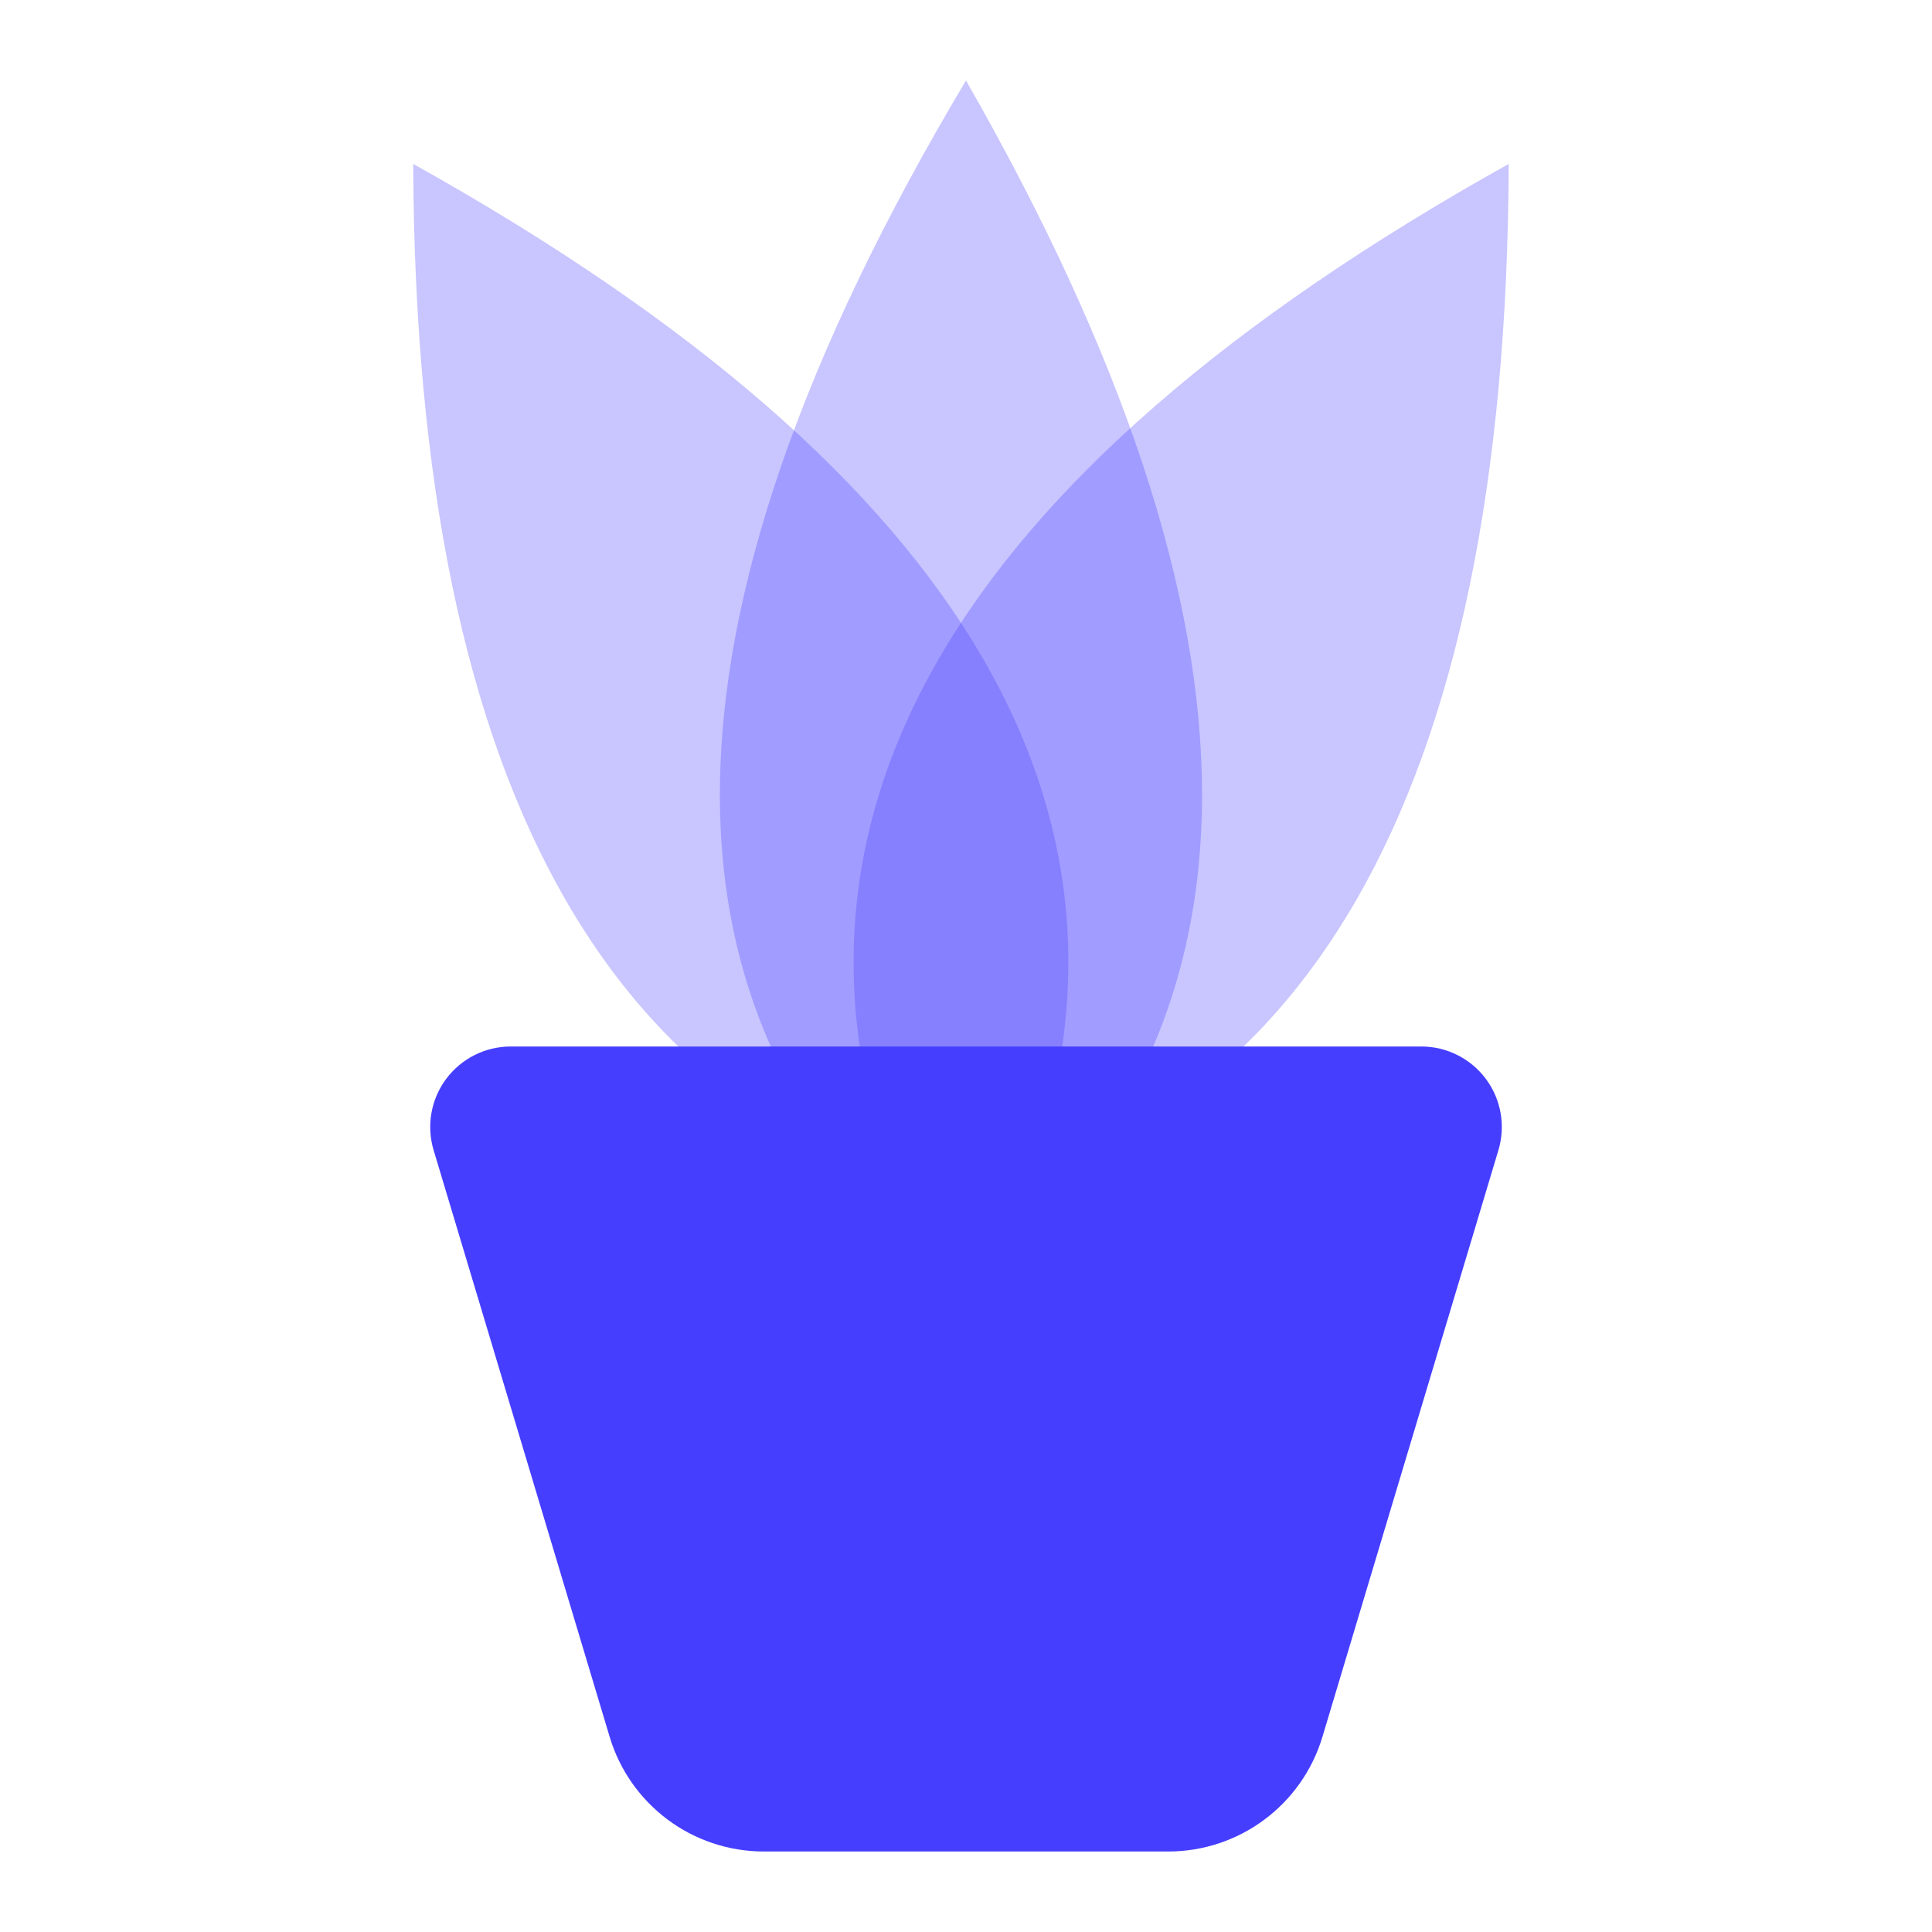
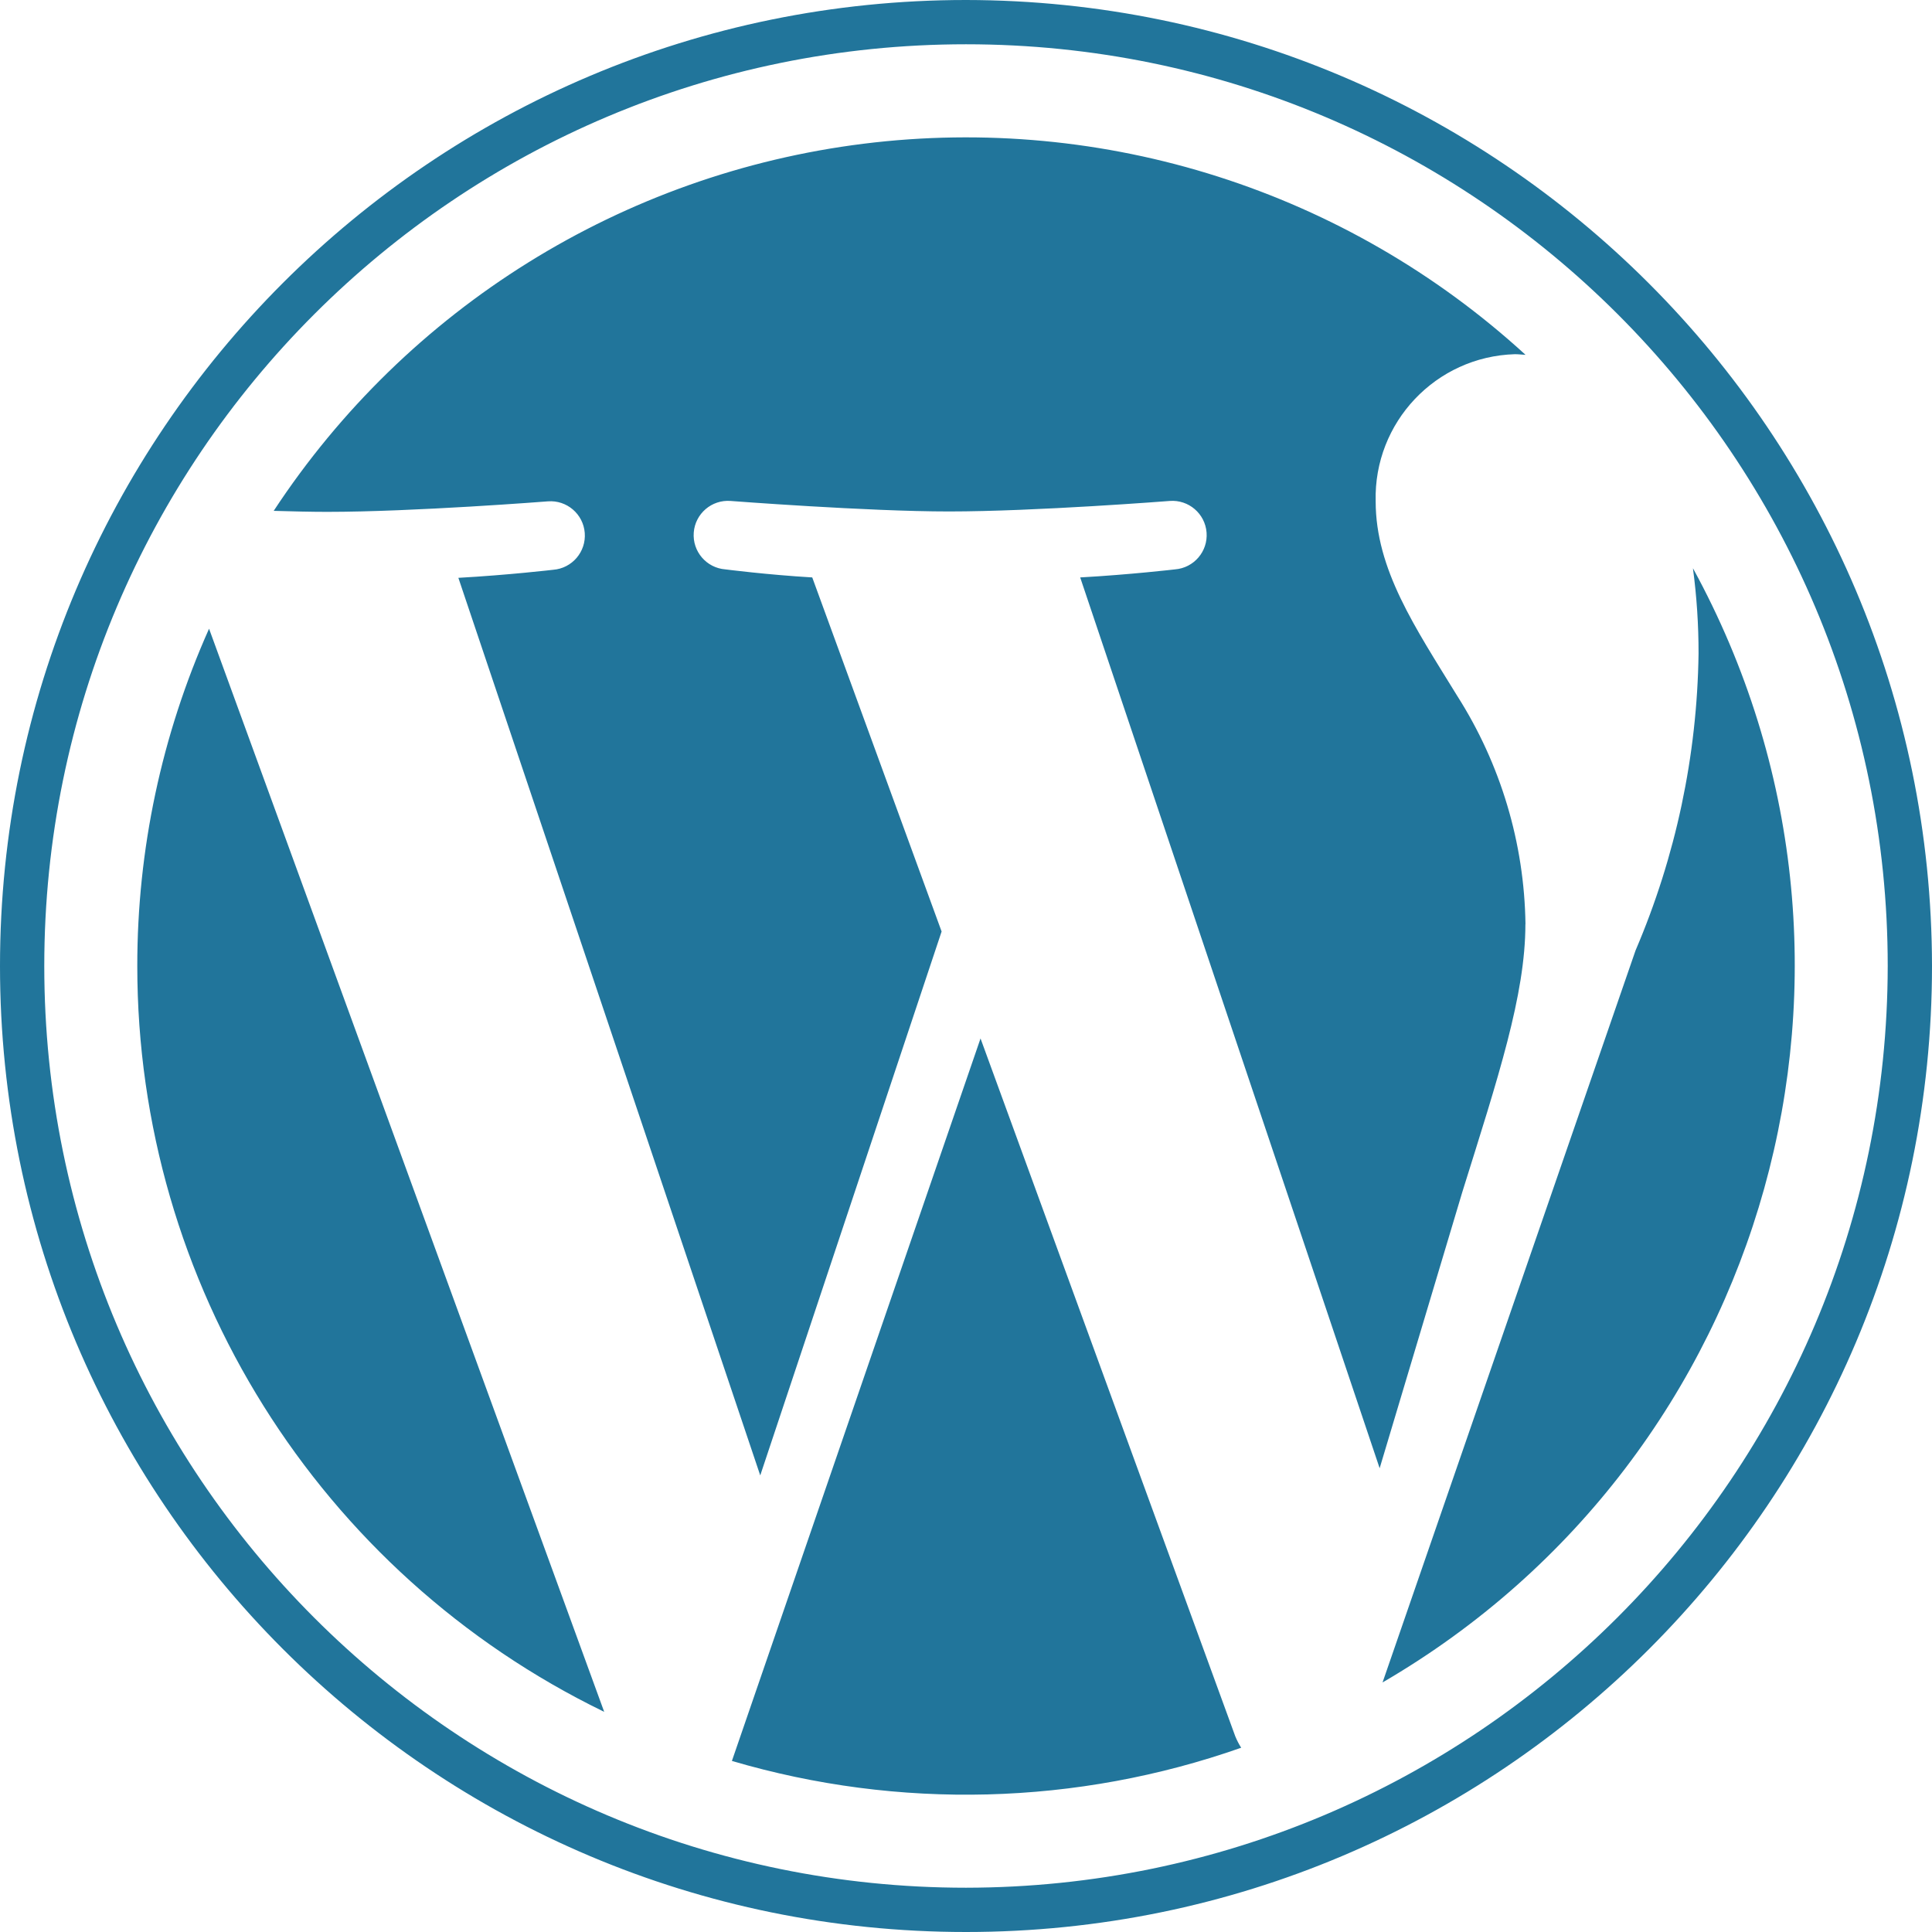
- <svg xmlns="http://www.w3.org/2000/svg" id="flower-1" width="48" height="48" viewBox="0 0 48 48">
-   <path id="bound" d="M0,0H48V48H0Z" fill="none" />
-   <path id="Path-36-Copy-2" d="M-6.115,0q12.229,20.488,0,30Q-17.844,20.488-6.115,0Z" transform="translate(15.562 1.015) rotate(-30)" fill="#463eff" opacity="0.3" />
-   <path id="Path-36-Copy-3" d="M6.115,0q-12.229,20.488,0,30Q17.844,20.488,6.115,0Z" transform="translate(32.188 1.015) rotate(30)" fill="#463eff" opacity="0.3" />
-   <path id="Path-36" d="M6.115,0q-12.229,20.488,0,30Q17.844,20.488,6.115,0Z" transform="translate(17.885 2)" fill="#463eff" opacity="0.3" />
-   <path id="Rectangle-71" d="M2,0H24.624A2,2,0,0,1,26.54,2.575L22.168,17.149A4,4,0,0,1,18.336,20H8.289a4,4,0,0,1-3.831-2.851L.085,2.575A2,2,0,0,1,2,0Z" transform="translate(10.688 26)" fill="#463eff" />
+ <svg xmlns="http://www.w3.org/2000/svg" id="wordpress-seeklogo.com" width="48" height="48" viewBox="0 0 48 48">
+   <path id="Path_1" data-name="Path 1" d="M3.411,24a20.592,20.592,0,0,0,11.6,18.53L5.194,15.62A20.511,20.511,0,0,0,3.411,24ZM37.9,22.96a10.84,10.84,0,0,0-1.7-5.678c-1.044-1.7-2.022-3.132-2.022-4.828A3.565,3.565,0,0,1,37.635,8.8c.091,0,.178.011.267.016A20.583,20.583,0,0,0,6.8,12.692c.483.014.938.025,1.325.025,2.153,0,5.487-.261,5.487-.261a.851.851,0,0,1,.132,1.7s-1.115.131-2.356.2l7.5,22.3,4.506-13.513L20.18,14.346c-1.109-.065-2.159-.2-2.159-.2a.851.851,0,0,1,.13-1.7s3.4.261,5.423.261c2.153,0,5.487-.261,5.487-.261a.851.851,0,0,1,.132,1.7s-1.118.131-2.356.2l7.44,22.132,2.054-6.863c.89-2.848,1.567-4.893,1.567-6.656ZM24.361,25.8l-6.177,17.95a20.6,20.6,0,0,0,12.653-.328,1.808,1.808,0,0,1-.147-.284L24.361,25.8Zm17.7-11.679a15.8,15.8,0,0,1,.139,2.117,19.422,19.422,0,0,1-1.565,7.375L34.349,41.8a20.593,20.593,0,0,0,7.716-27.675ZM24,0A24,24,0,1,0,48,24,24.027,24.027,0,0,0,24,0Zm0,46.9A22.9,22.9,0,1,1,46.9,24,22.926,22.926,0,0,1,24,46.9Z" fill="#21759b" />
</svg>
